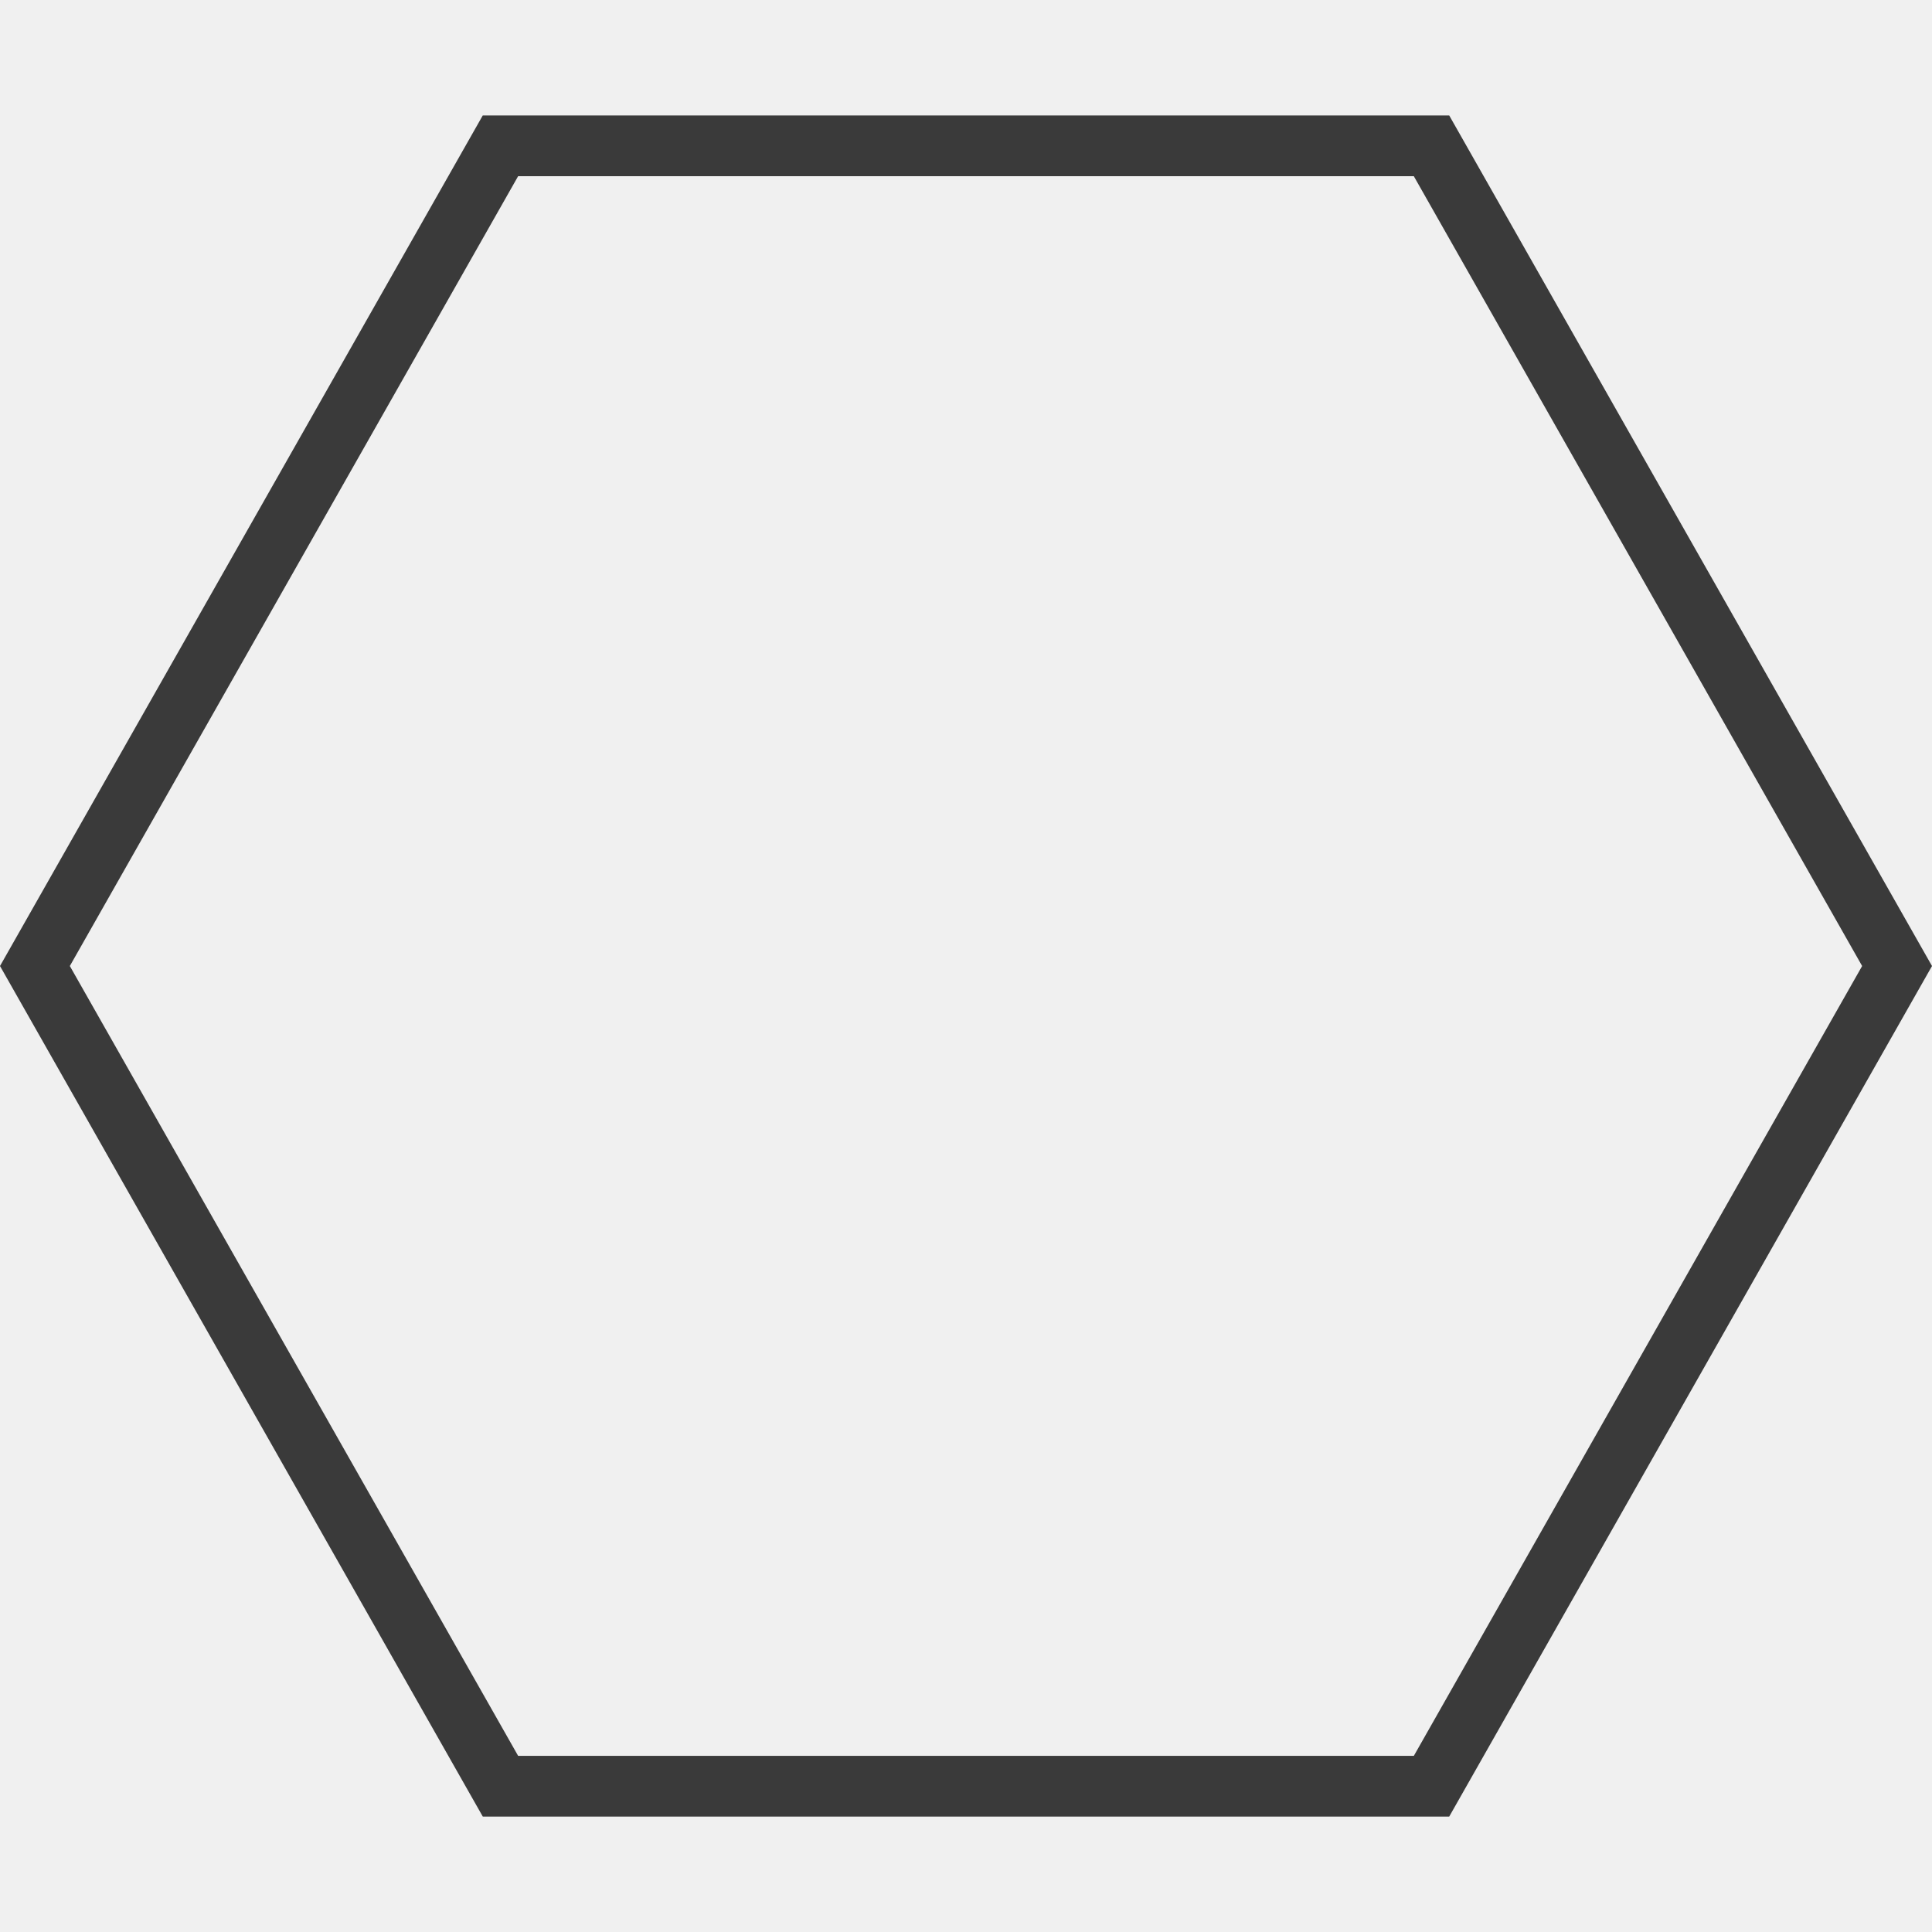
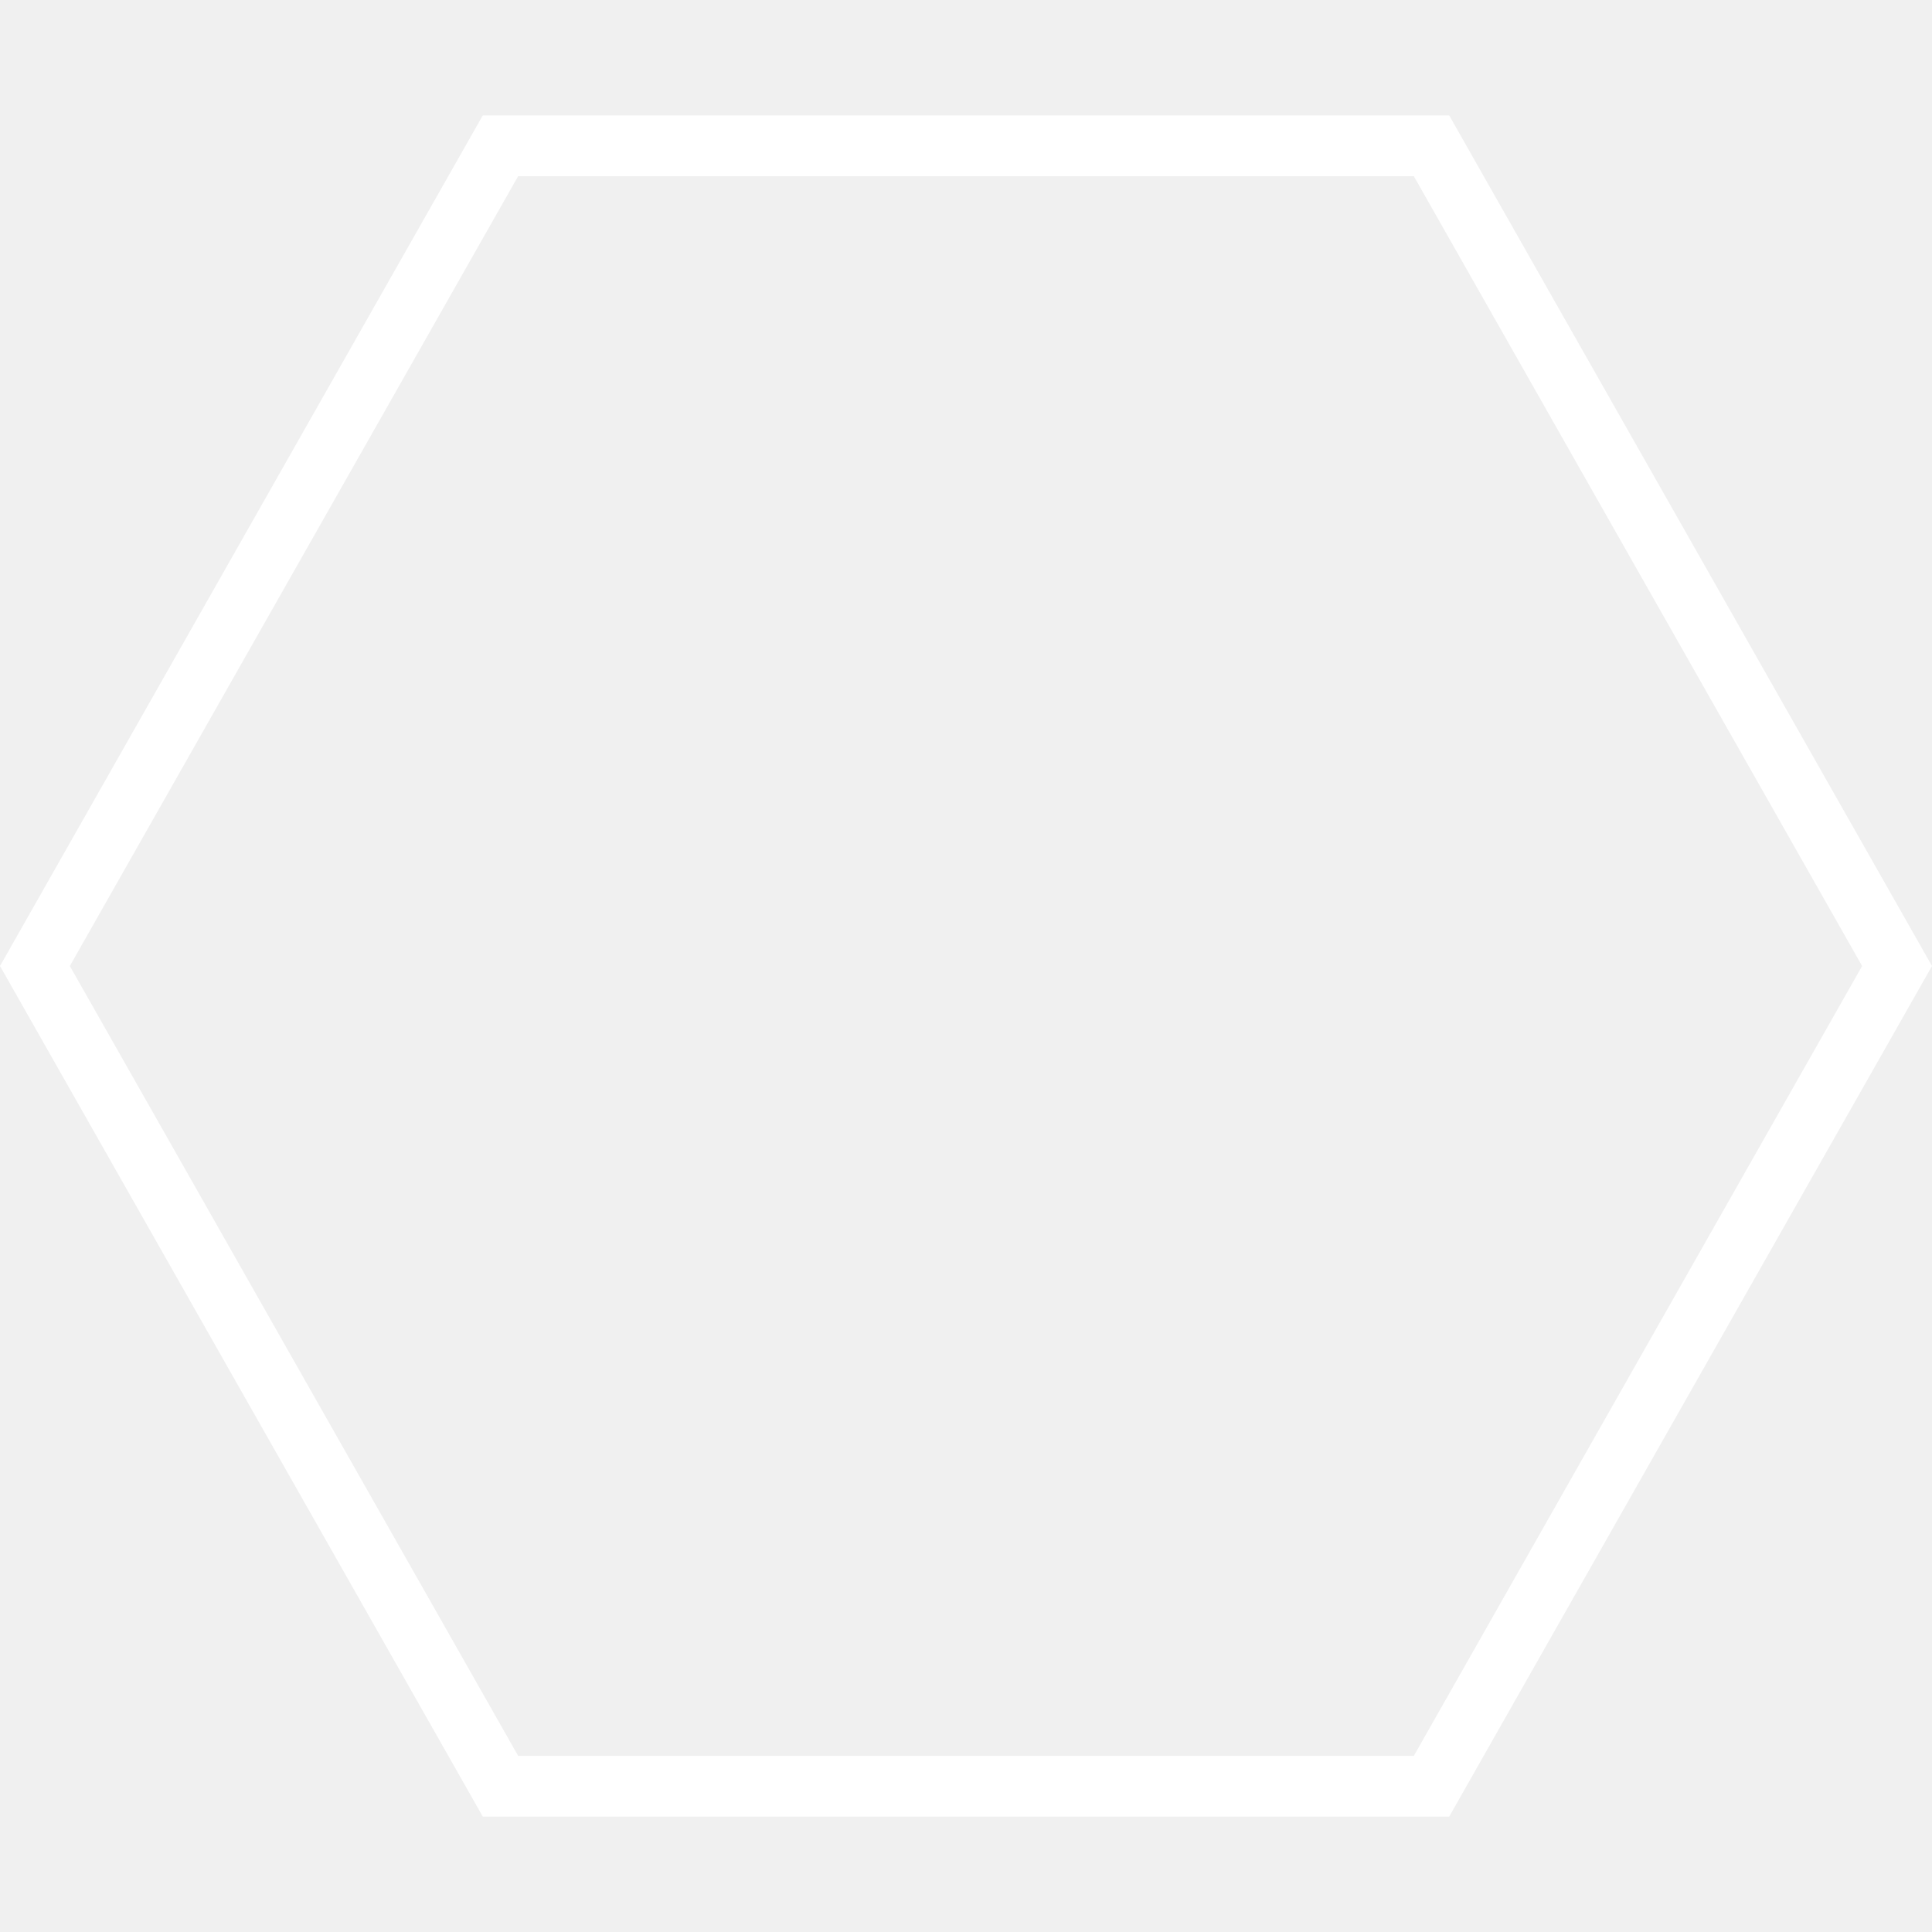
<svg xmlns="http://www.w3.org/2000/svg" version="1.1" id="Capa_1" x="0px" y="0px" viewBox="0 0 63.599 63.599" style="enable-background:new 0 0 63.599 63.599;" xml:space="preserve" width="512px" height="512px">
  <g>
    <g>
-       <path d="M47.706,59.8l15.893-28l-15.893-28H15.892L0,31.8l15.893,28H47.706z M17.056,5.8h29.485l14.758,26l-14.757,26H17.056    l-14.757-26L17.056,5.8z" fill="#3a3a3a" />
+       <path d="M47.706,59.8l15.893-28l-15.893-28H15.892L0,31.8l15.893,28H47.706z M17.056,5.8h29.485l14.758,26l-14.757,26H17.056    l-14.757-26L17.056,5.8z" fill="#FFF" />
    </g>
  </g>
  <g>
</g>
  <g>
</g>
  <g>
</g>
  <g>
</g>
  <g>
</g>
  <g>
</g>
  <g>
</g>
  <g>
</g>
  <g>
</g>
  <g>
</g>
  <g>
</g>
  <g>
</g>
  <g>
</g>
  <g>
</g>
  <g>
</g>
</svg>
